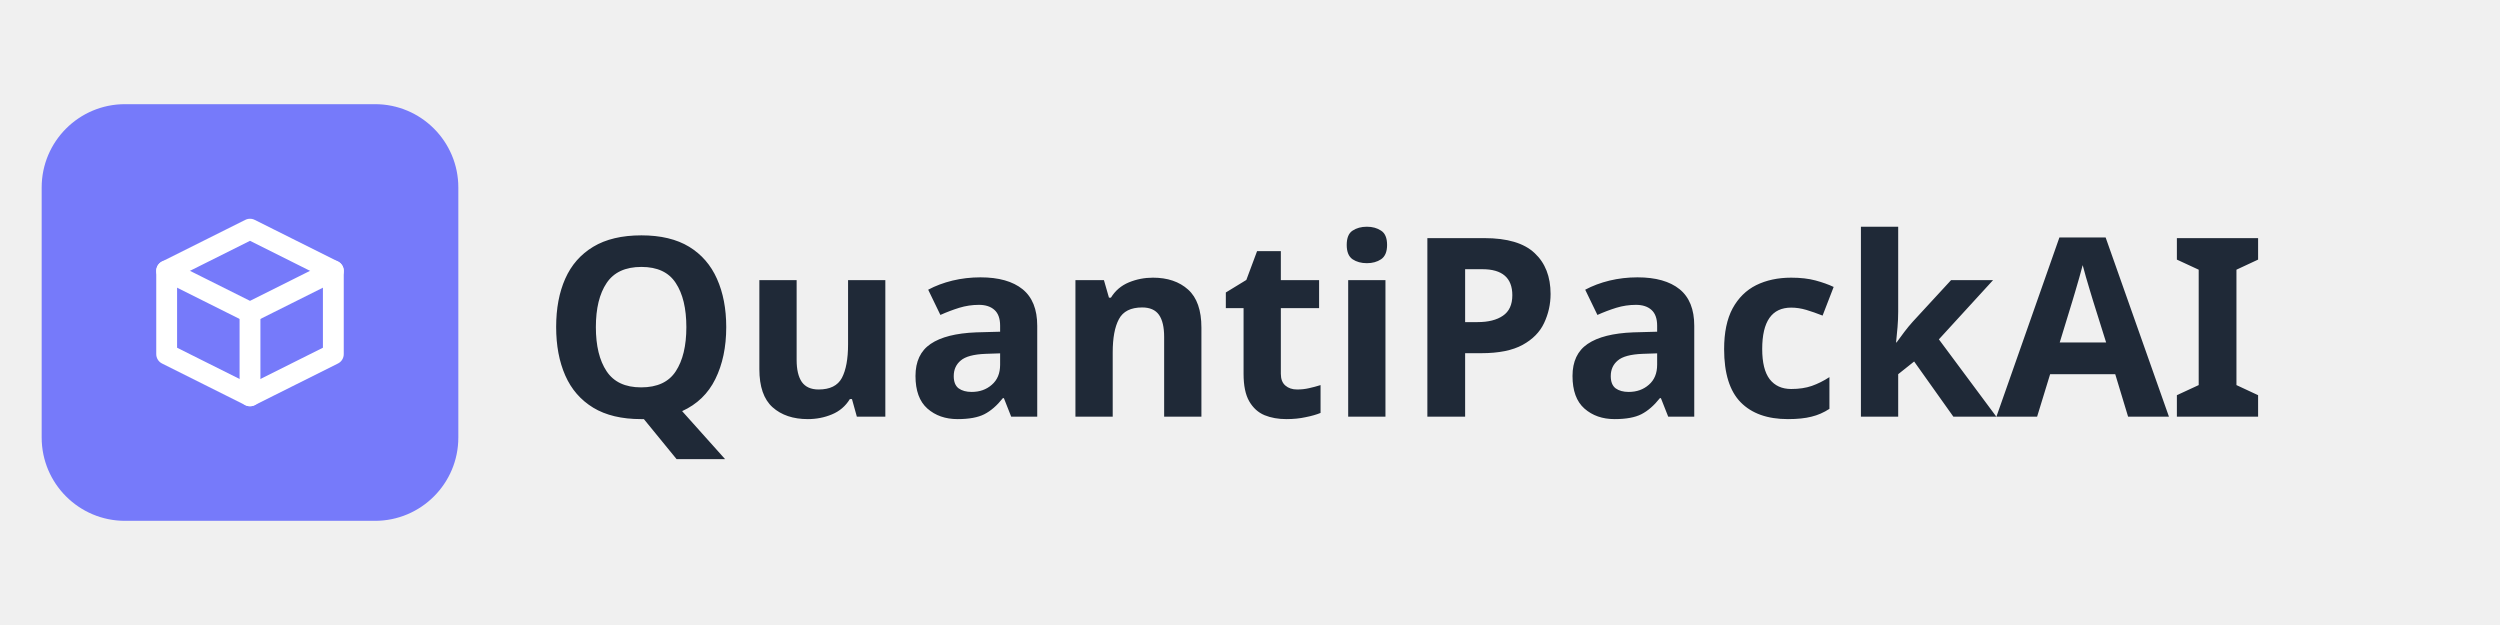
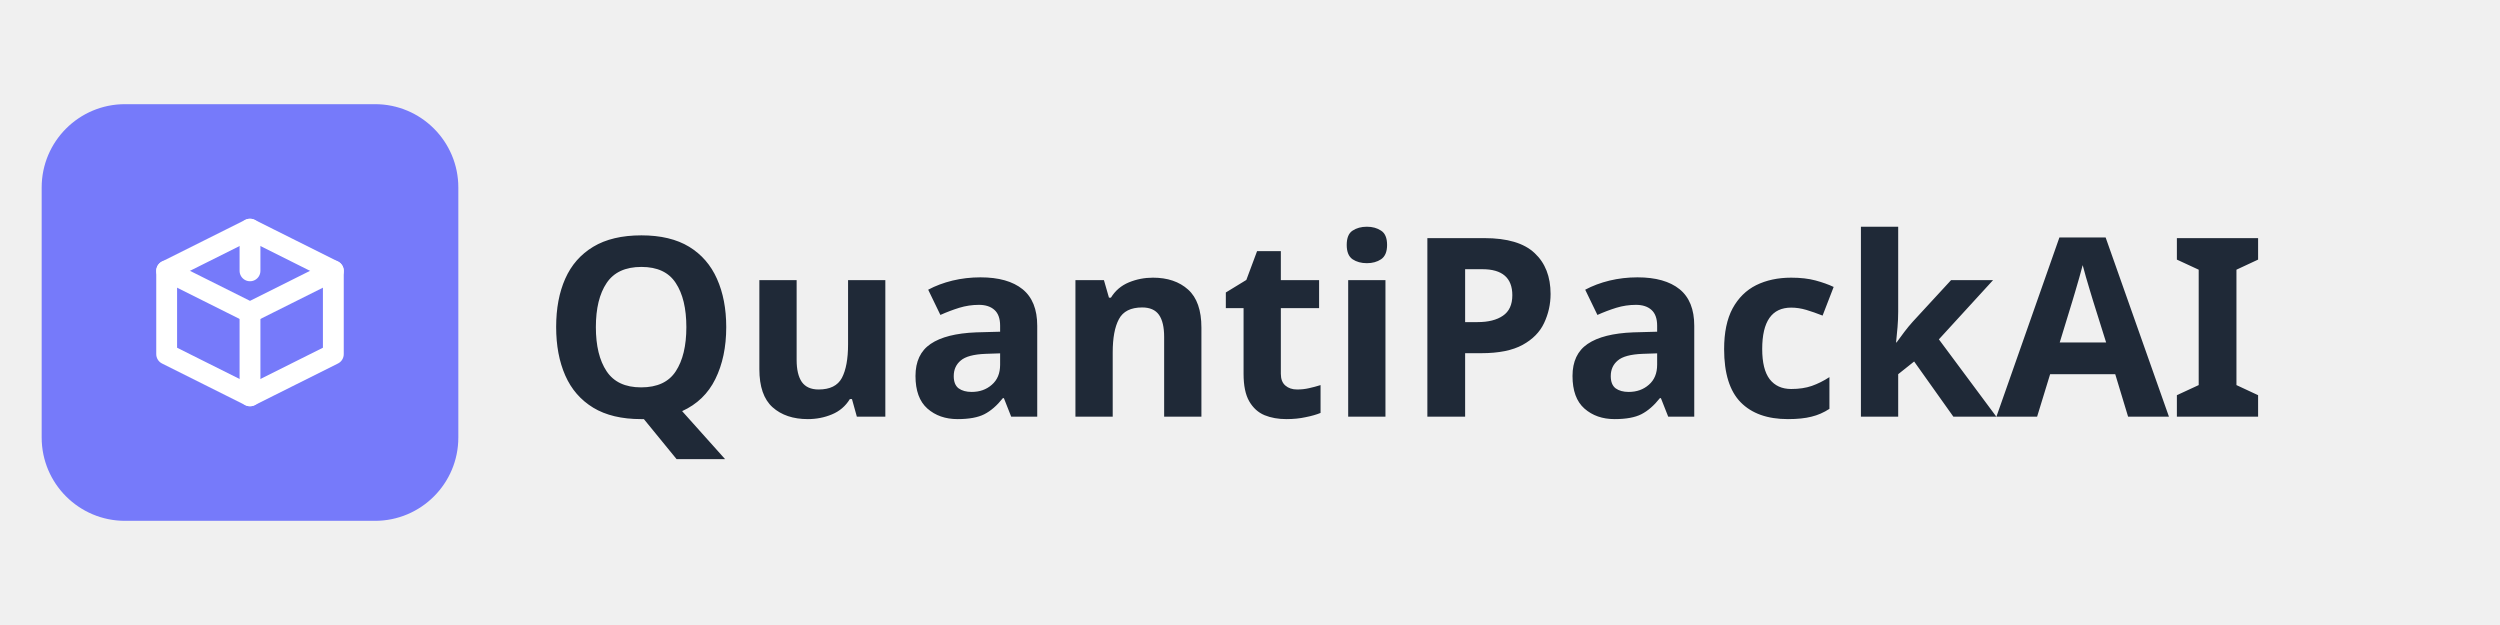
<svg xmlns="http://www.w3.org/2000/svg" width="240" height="60" viewBox="0 0 240 60" fill="none">
  <rect x="4" y="10" width="40" height="40" rx="8" fill="#767AFA" />
  <g transform="translate(14, 20)">
    <path d="M10 2L2 6V14L10 18L18 14V6L10 2Z" stroke="white" stroke-width="2" stroke-linecap="round" stroke-linejoin="round" fill="none" />
+     <path d="M10 2L10 6" stroke="white" stroke-width="2" stroke-linecap="round" stroke-linejoin="round" />
    <path d="M2 6L10 10L18 6" stroke="white" stroke-width="2" stroke-linecap="round" stroke-linejoin="round" />
    <path d="M10 10V18" stroke="white" stroke-width="2" stroke-linecap="round" stroke-linejoin="round" />
  </g>
  <text x="52" y="40" font-family="Plus Jakarta Sans, system-ui, sans-serif" font-size="24" font-weight="700" fill="#1F2937">QuantiPackAI</text>
</svg>
